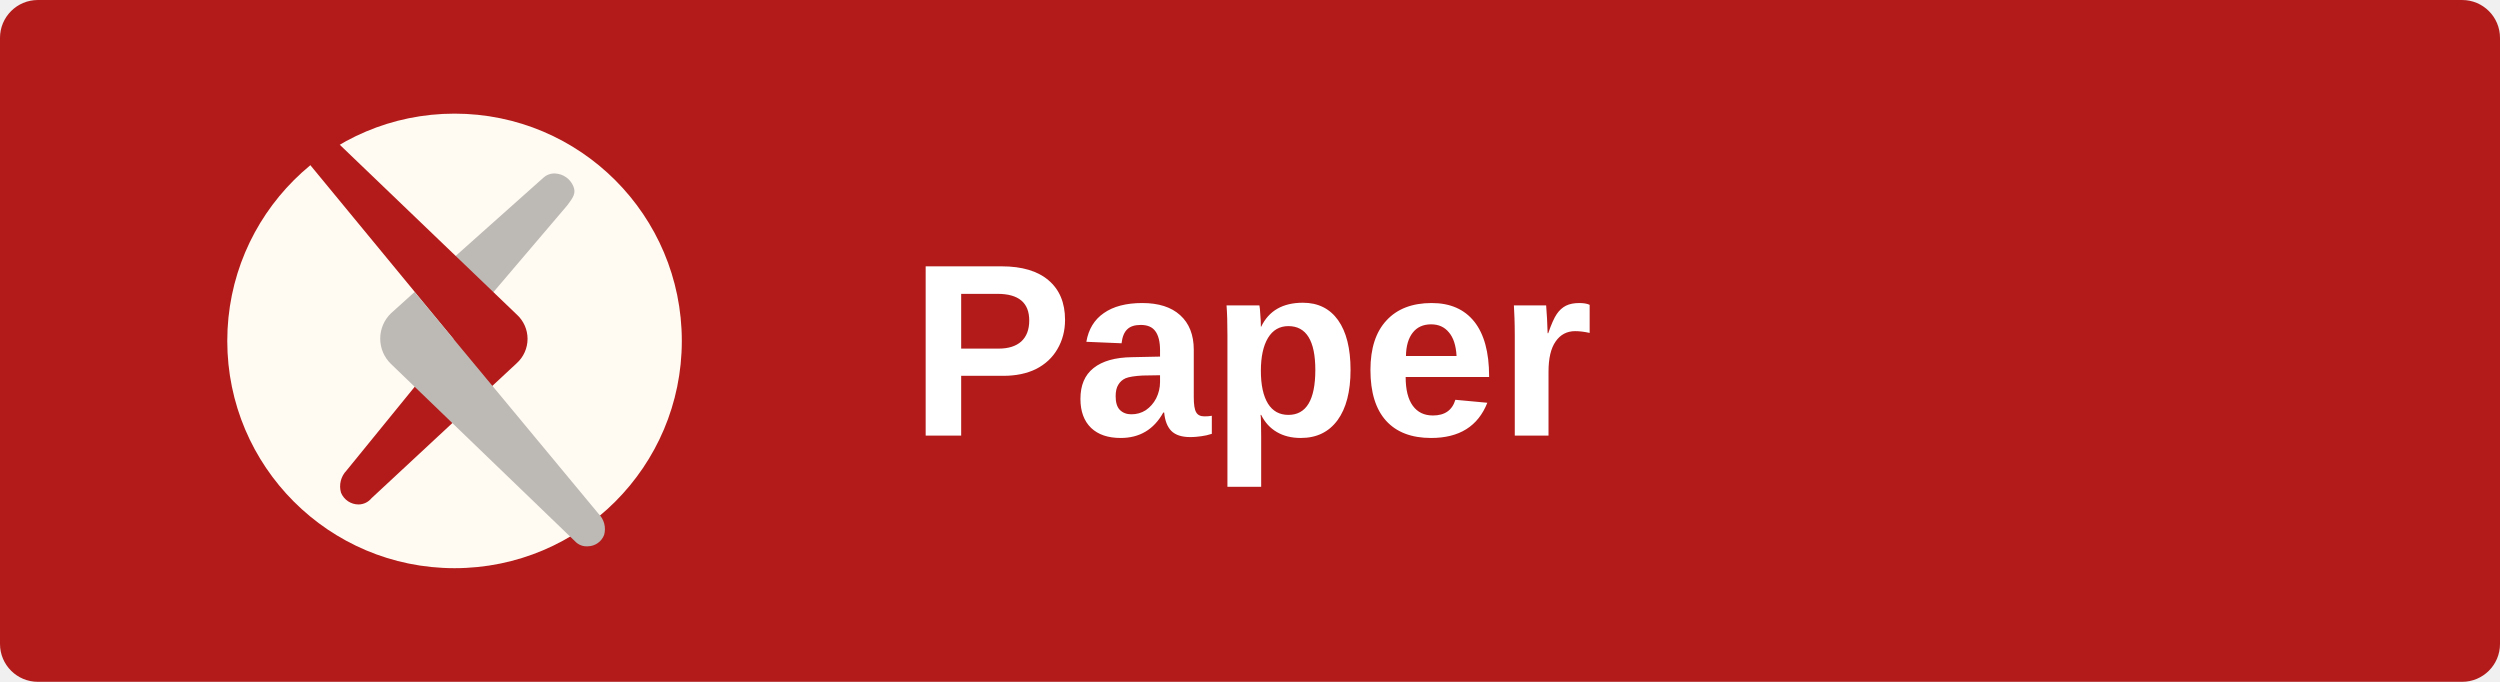
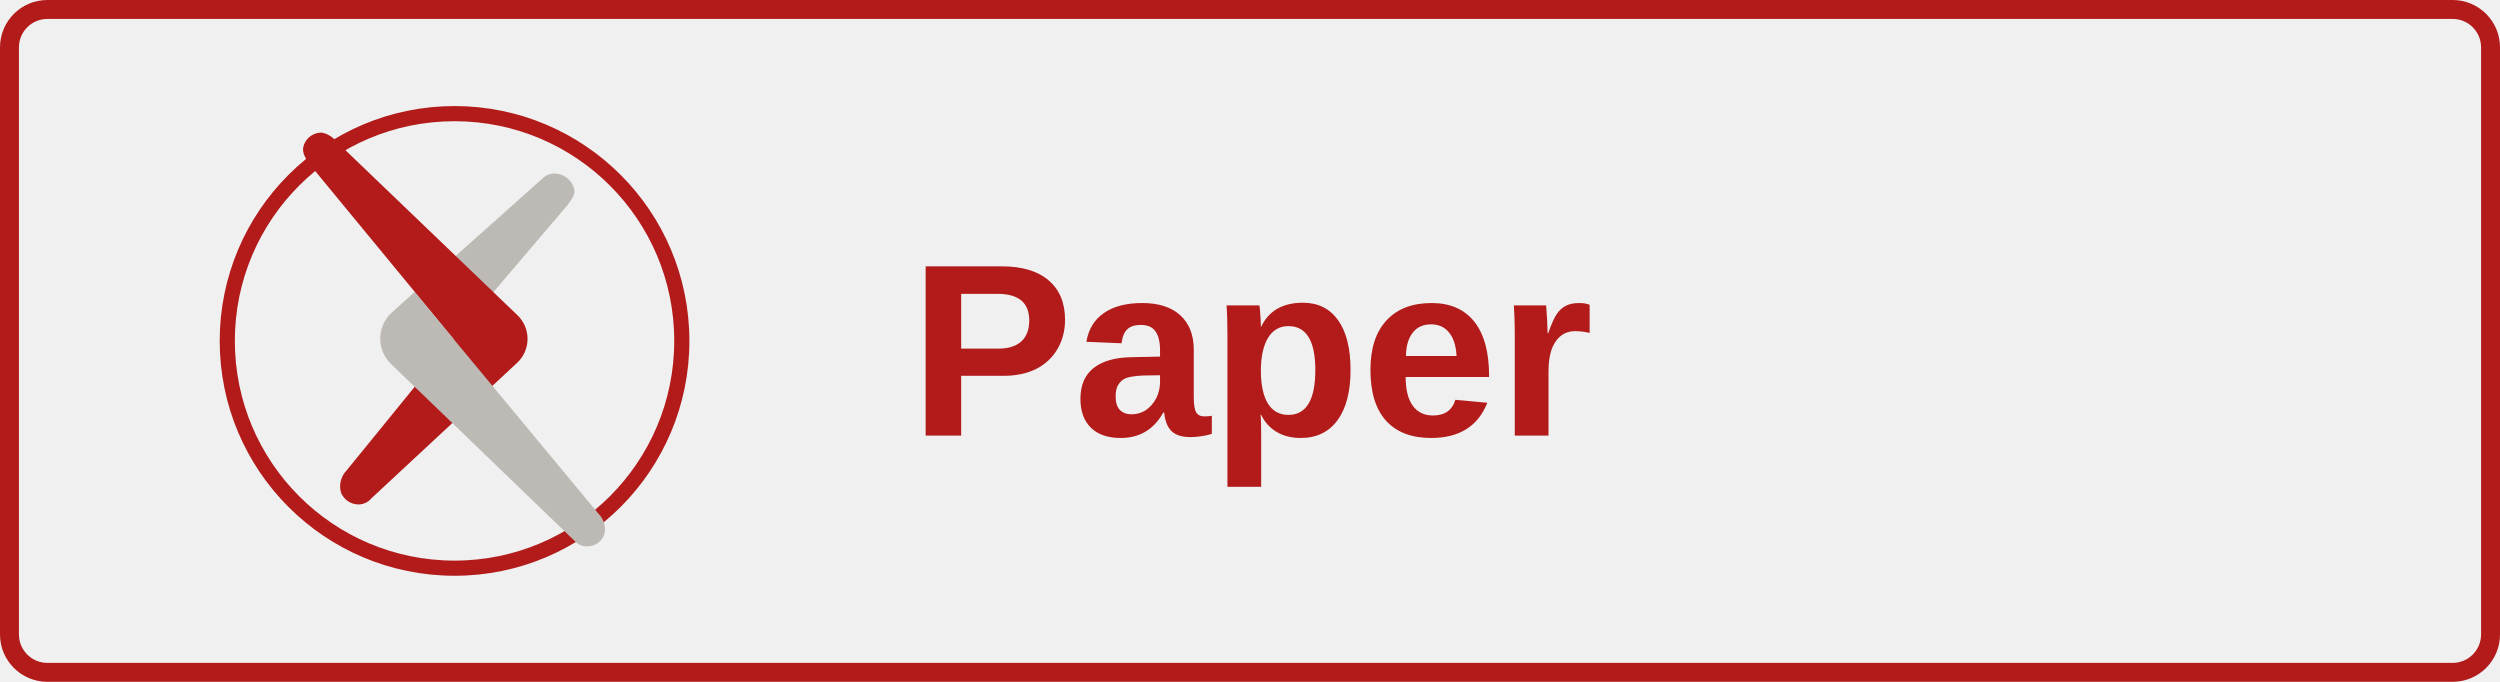
<svg xmlns="http://www.w3.org/2000/svg" viewBox="0 0 132 36" role="img" aria-label="Paper">
-   <rect width="132" height="36" rx="2" fill="#b31b1b" />
-   <circle cx="24" cy="18" r="12" fill="#fffaf2" />
+   <rect x=".5" y=".5" width="131" height="35" rx="2" fill="none" stroke="#b31b1b" />
+   <circle cx="24" cy="18" r="12" fill="none" stroke="#b31b1b" stroke-width=".8" />
  <g transform="translate(16 7) scale(.9)">
    <path d="M573.549,280.916l2.266,2.738,6.674-7.84c.353-.47.52-.717.353-1.117a1.218,1.218,0,0,0-1.061-.748h0a.953.953,0,0,0-.712.262Z" transform="translate(-566.984 -271.548)" fill="#bdb9b4" />
    <path d="M579.525,282.225l-10.606-10.174a1.413,1.413,0,0,0-.834-.5,1.09,1.09,0,0,0-1.027.66c-.167.4-.047.681.319,1.206l8.44,10.242h0l-6.282,7.716a1.336,1.336,0,0,0-.323,1.3,1.114,1.114,0,0,0,1.04.69A.992.992,0,0,0,571,293l8.519-7.92A1.924,1.924,0,0,0,579.525,282.225Z" transform="translate(-566.984 -271.548)" fill="#b31b1b" />
    <path d="M584.32,293.912l-8.525-10.275,0,0L573.53,280.9l-1.389,1.254a2.063,2.063,0,0,0,0,2.965l10.812,10.419a.925.925,0,0,0,.742.282,1.039,1.039,0,0,0,.953-.667A1.261,1.261,0,0,0,584.32,293.912Z" transform="translate(-566.984 -271.548)" fill="#bdb9b4" />
  </g>
-   <text x="48" y="23" fill="#fff" font-family="Arial, sans-serif" font-size="13" font-weight="700">Paper</text>
+   <text x="48" y="23" fill="#b31b1b" font-family="Arial, sans-serif" font-size="13" font-weight="700">Paper</text>
</svg>
